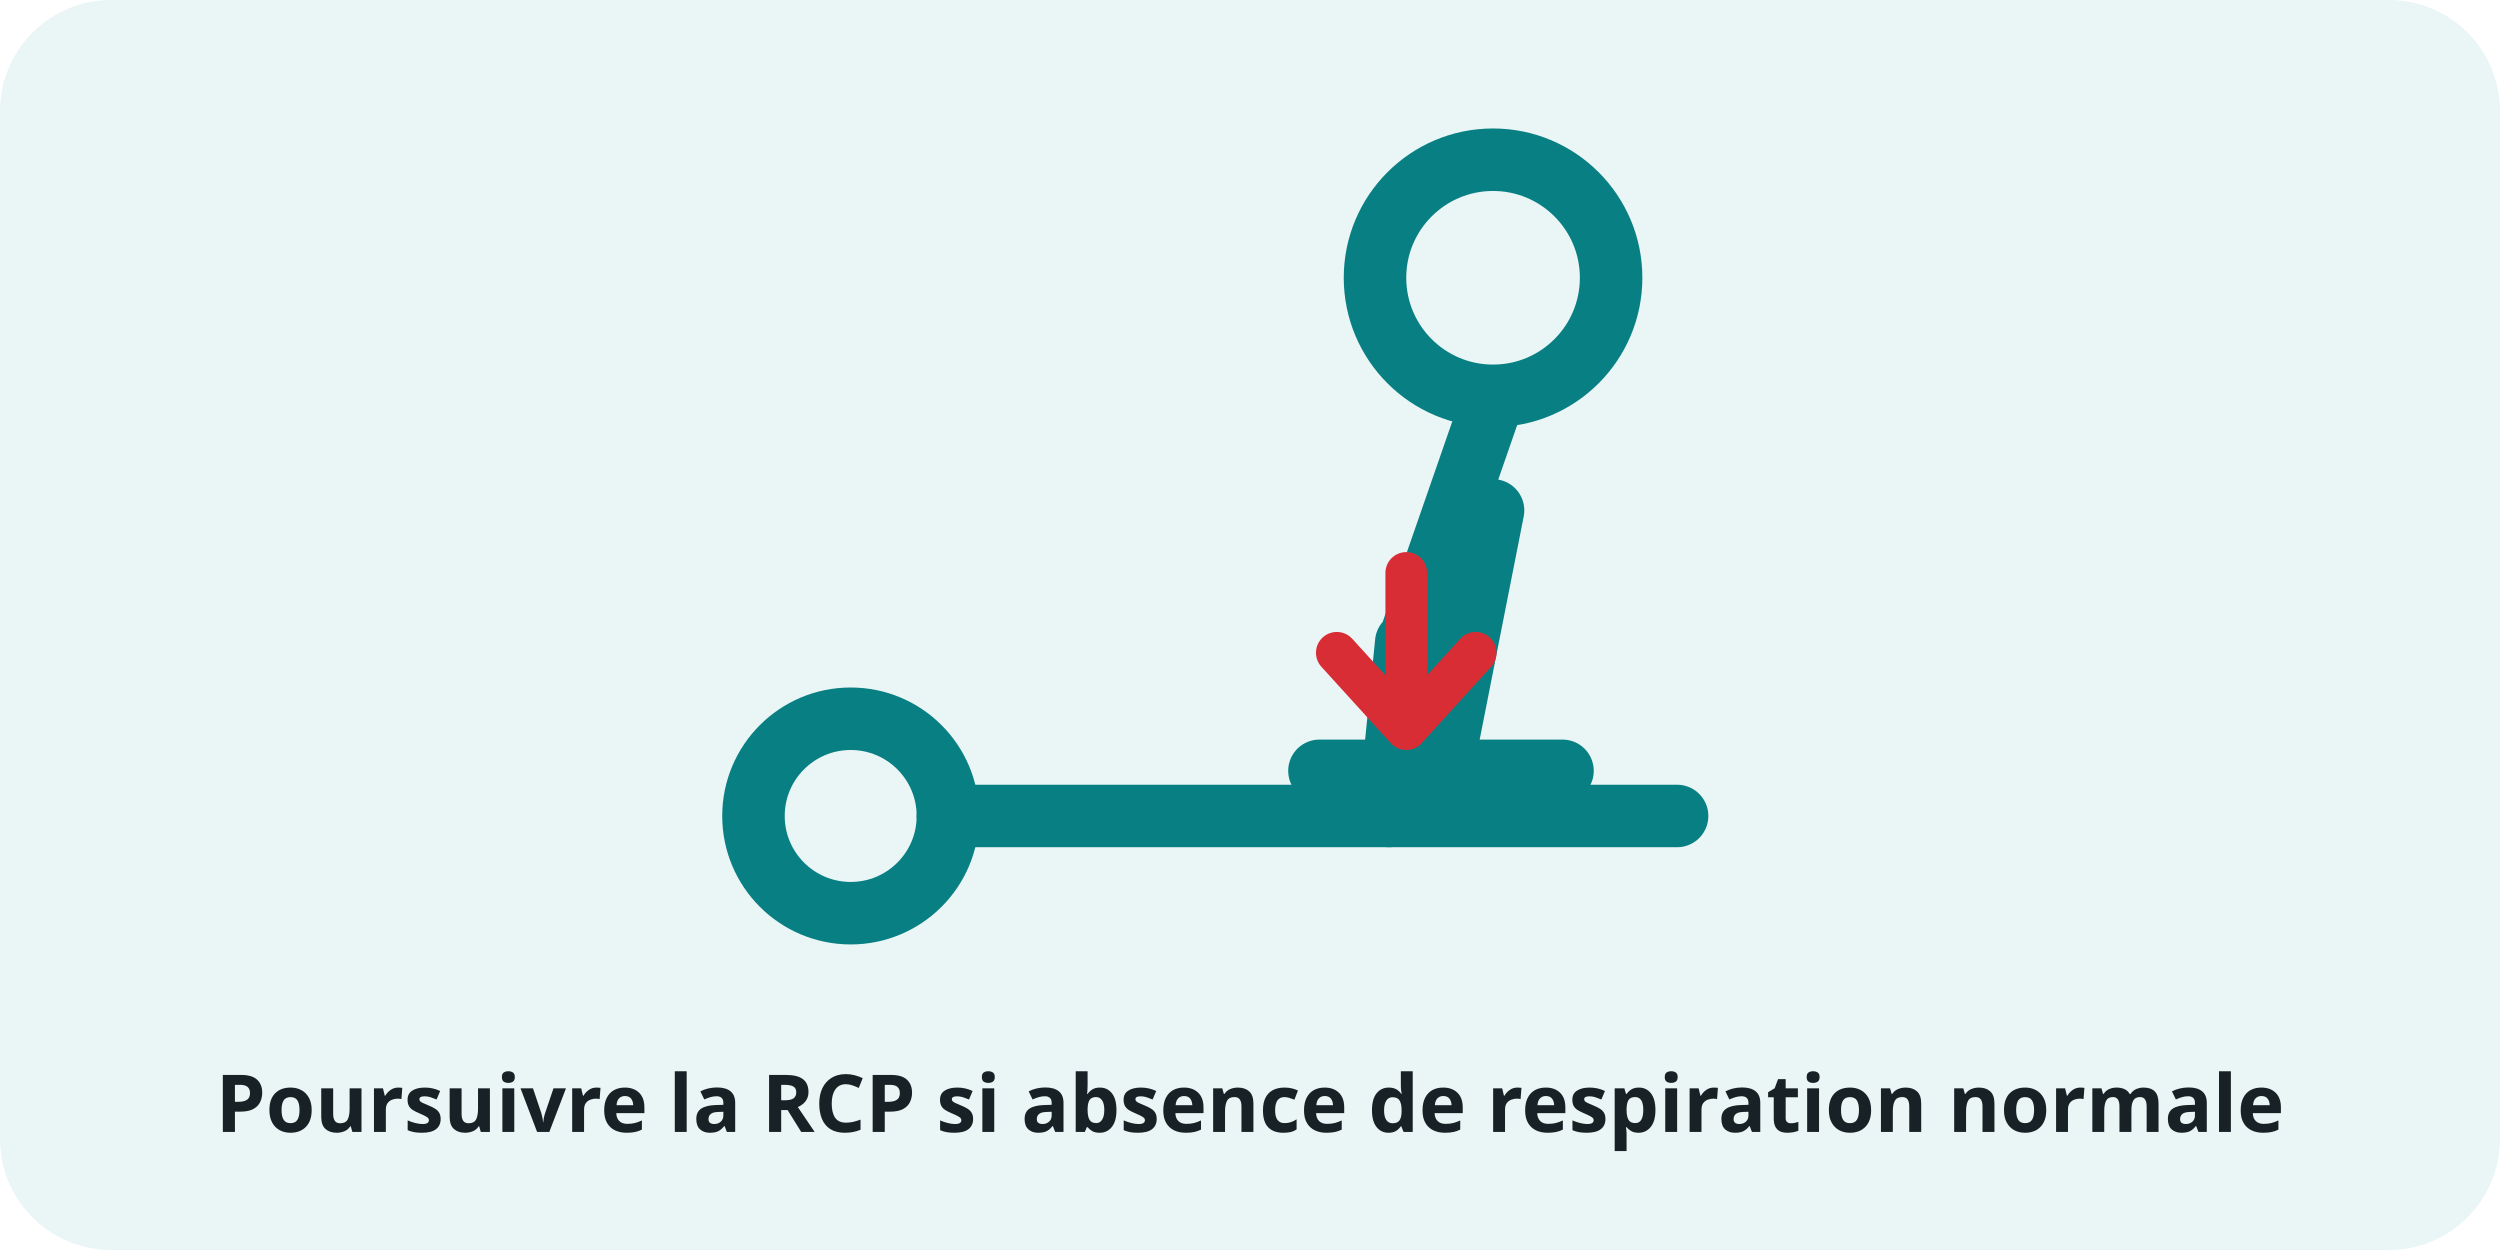
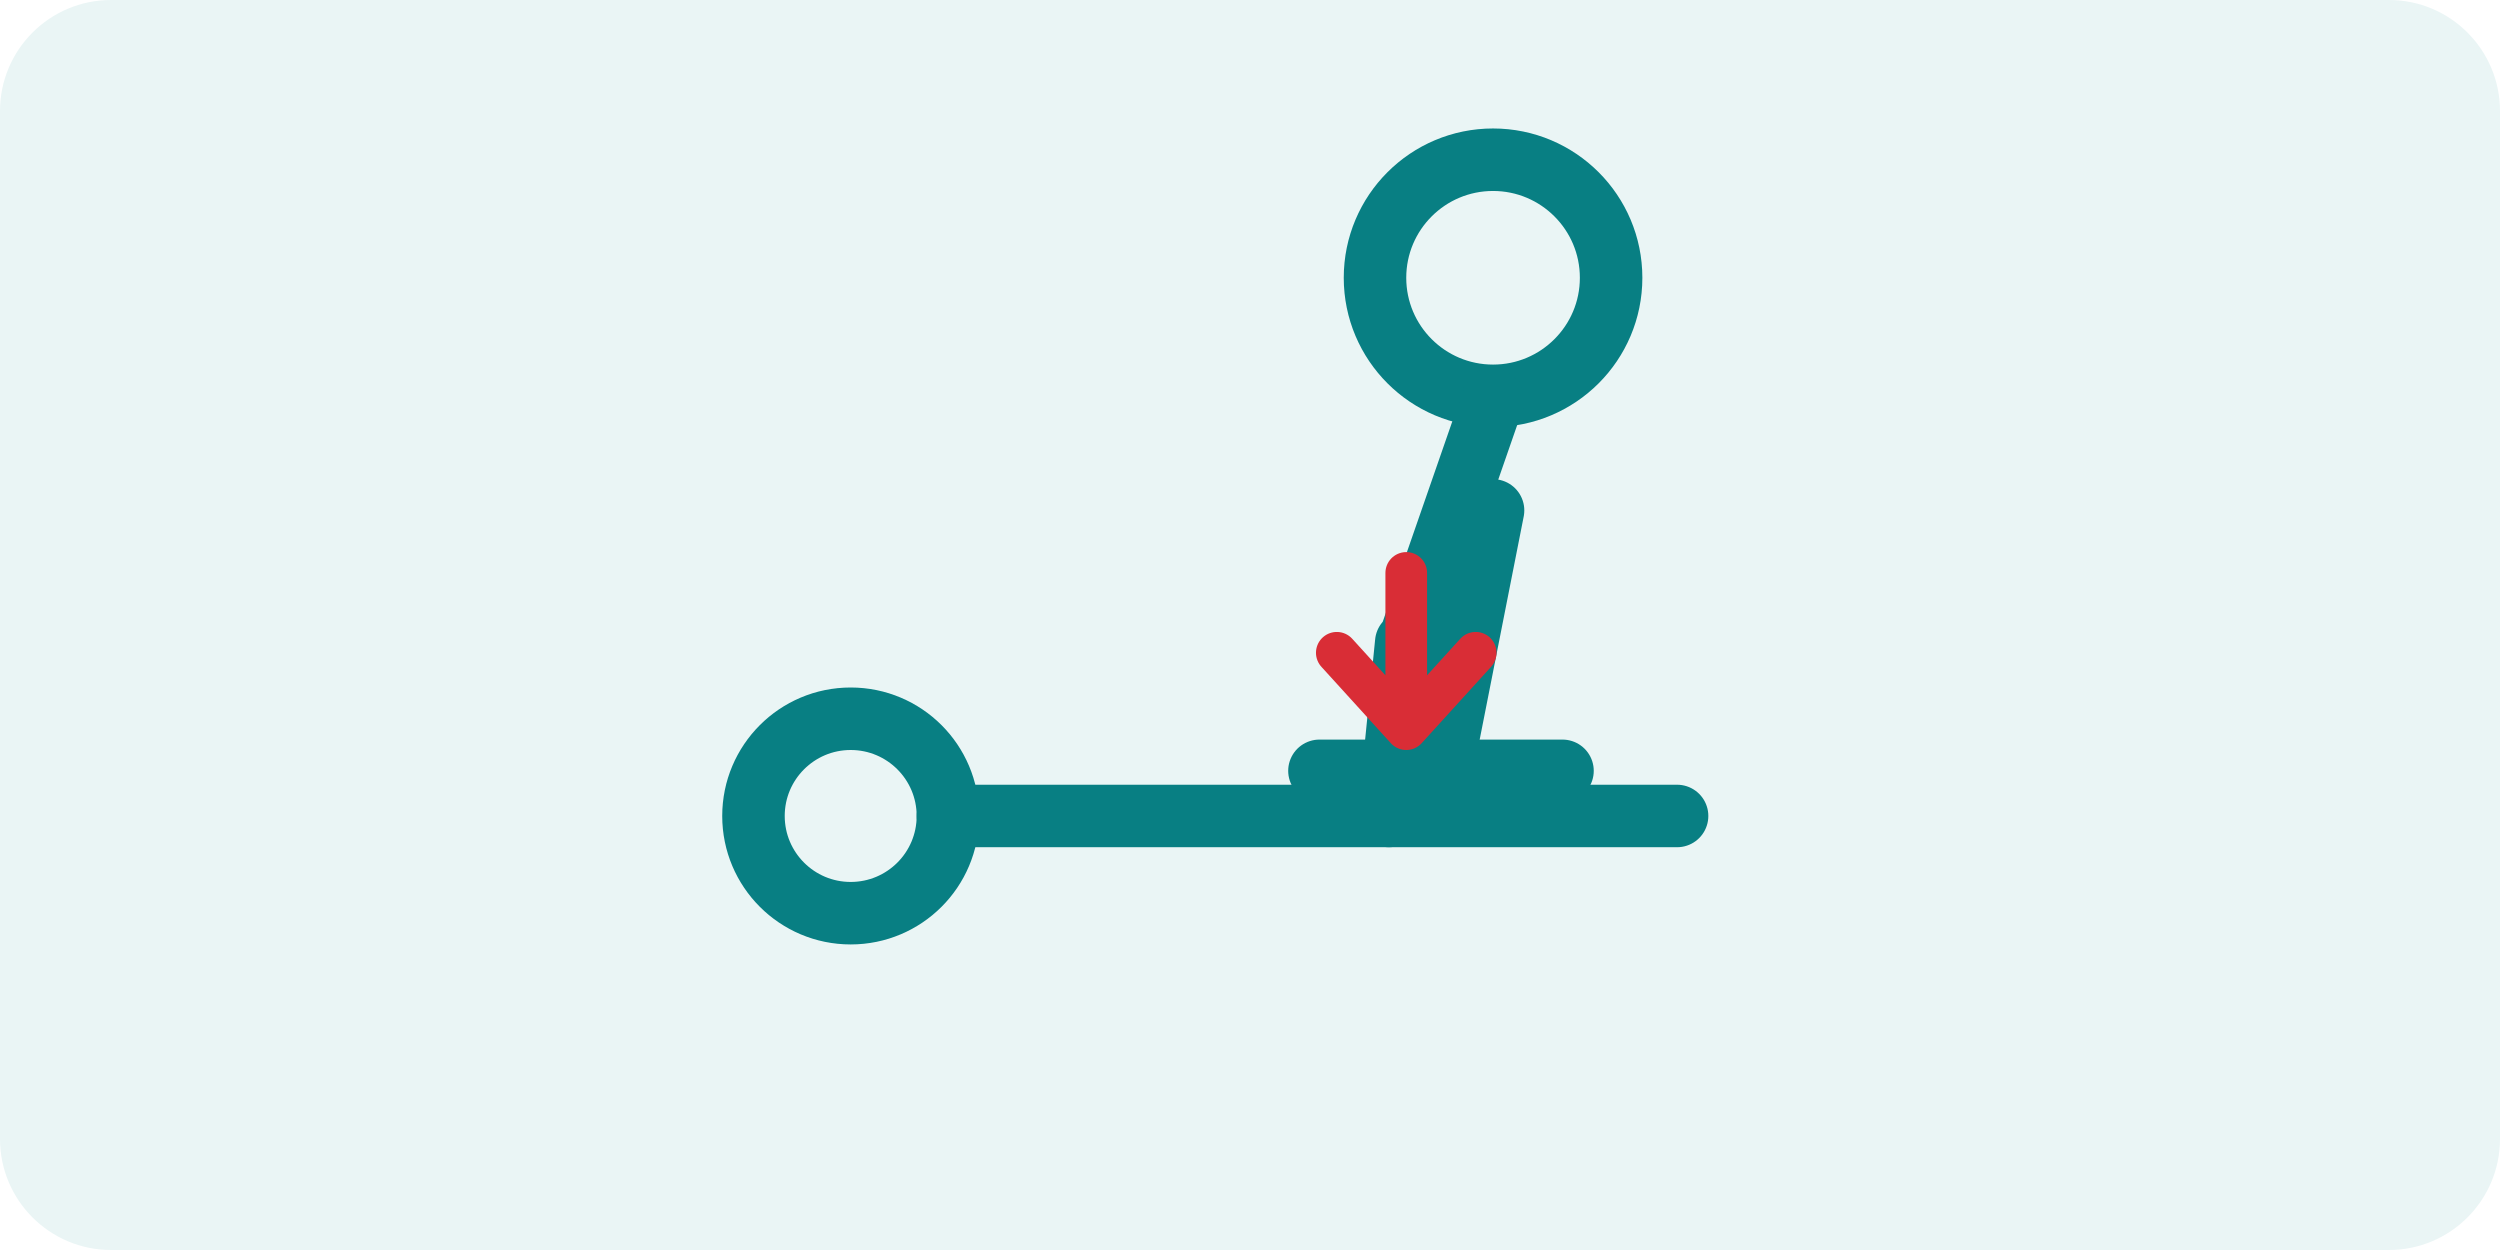
<svg xmlns="http://www.w3.org/2000/svg" viewBox="0 0 720 360">
  <rect width="720" height="360" rx="32" fill="#EAF5F5" />
  <g fill="none" stroke="#087F83" stroke-width="18" stroke-linecap="round" stroke-linejoin="round">
    <circle cx="245" cy="235" r="28" />
    <path d="M273 235h210" />
    <circle cx="430" cy="80" r="34" />
    <path d="M430 115l-25 72m25-40l-15 76M405 185l-5 50" />
    <path d="M380 222h70" />
  </g>
  <path d="M405 165v42m-20-19l20 22 20-22" fill="none" stroke="#D92D36" stroke-width="12" stroke-linecap="round" stroke-linejoin="round" />
-   <text x="360" y="326" text-anchor="middle" font-family="sans-serif" font-size="23" font-weight="700" fill="#172126">Poursuivre la RCP si absence de respiration normale</text>
</svg>
